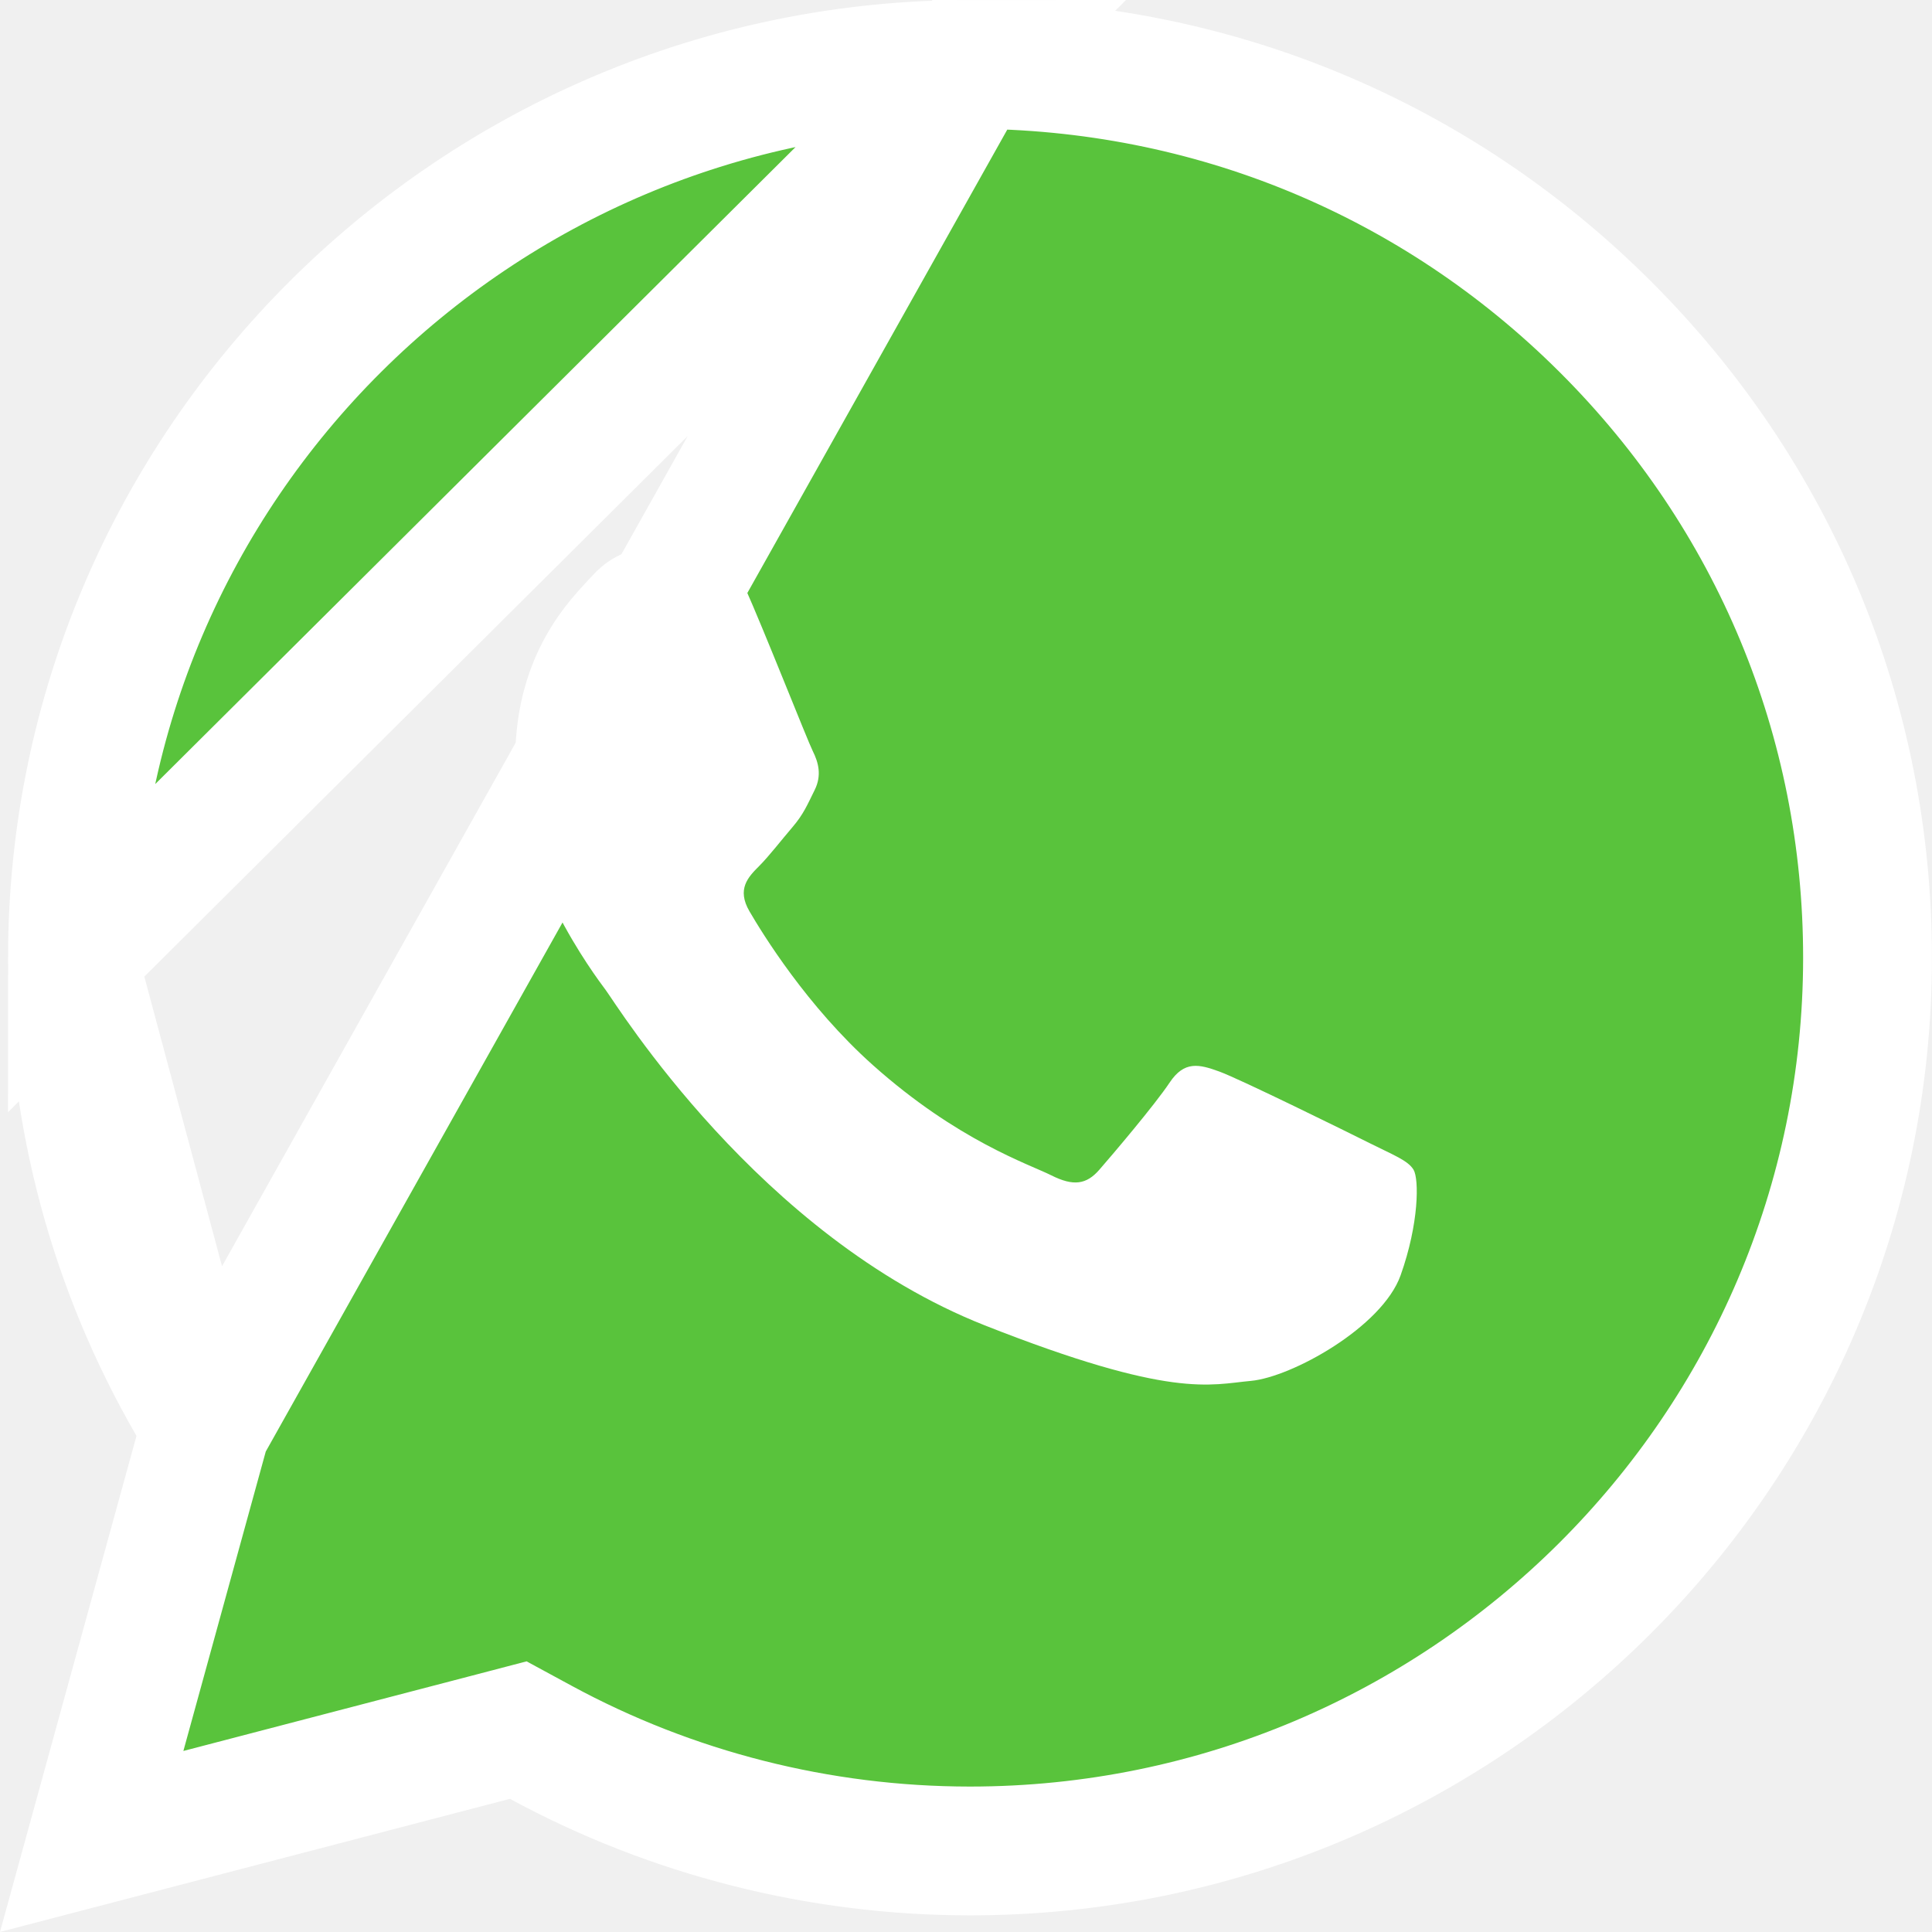
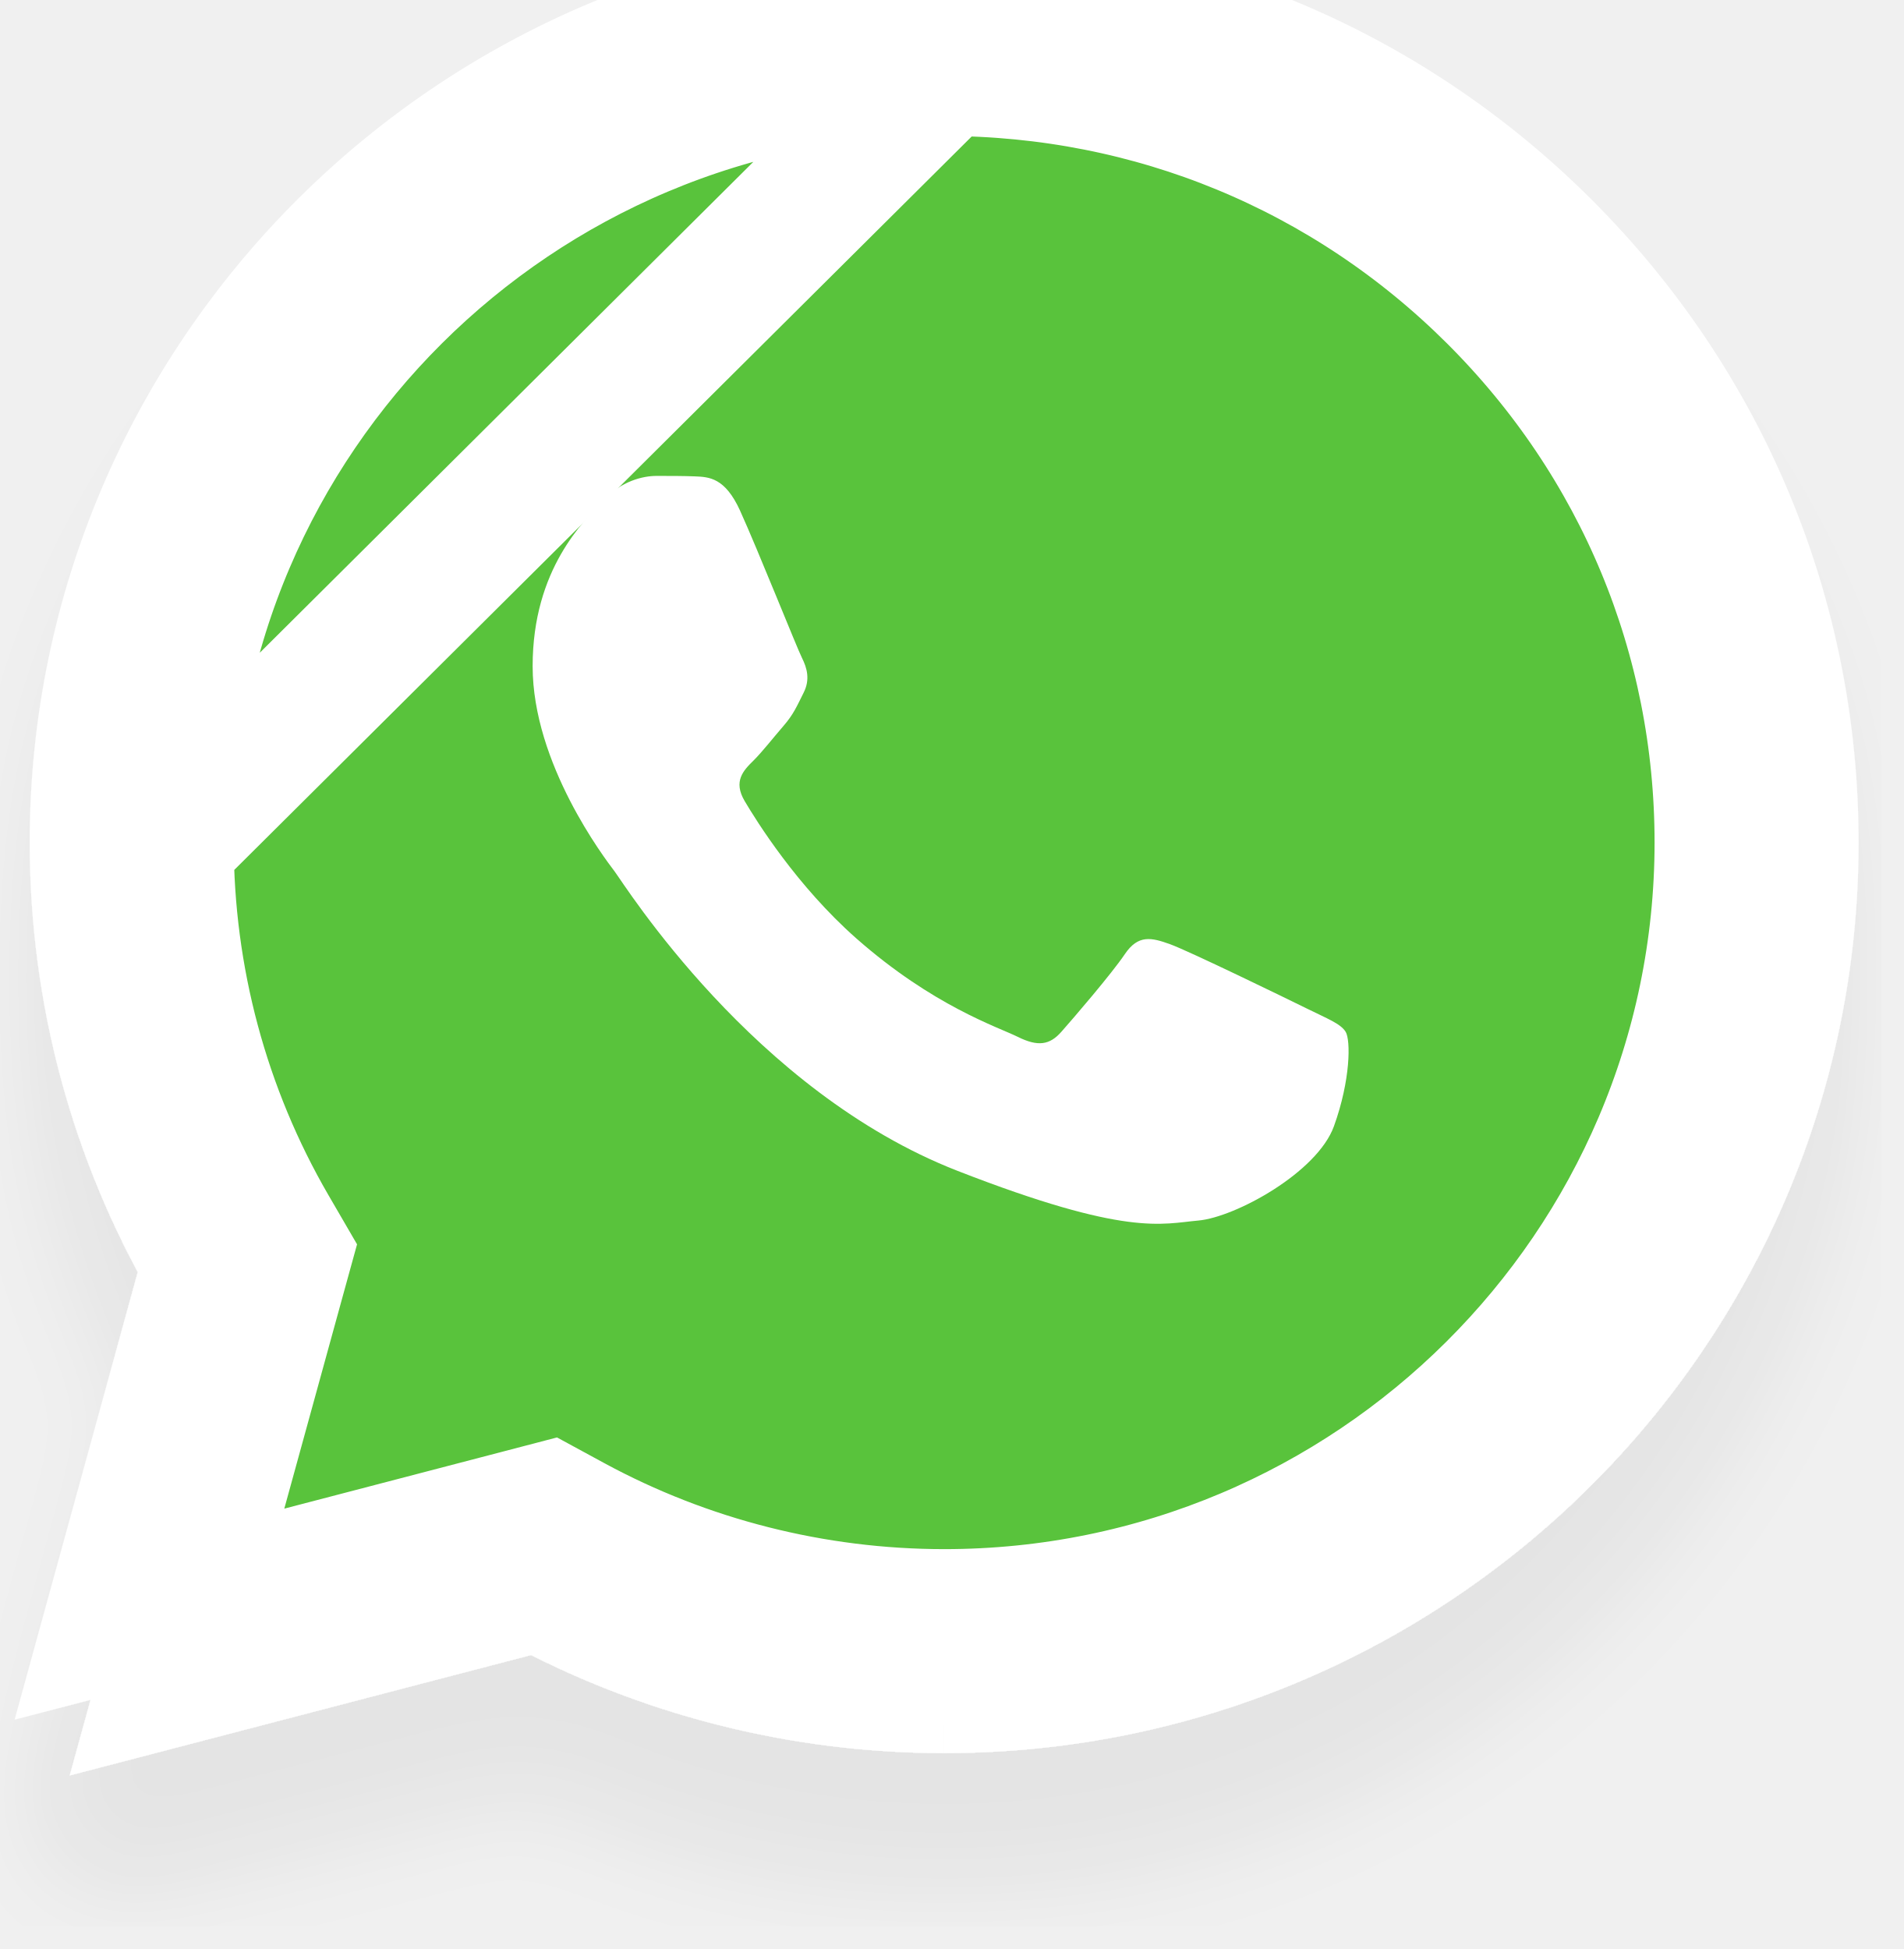
- <svg xmlns="http://www.w3.org/2000/svg" width="75" height="75" viewBox="0 0 75 75" fill="none">
-   <g id="Group 86">
-     <path id="Vector" d="M7.987 55.392L7.709 56.403L3.559 71.485L19.164 67.412L20.119 67.162L20.988 67.633C26.074 70.394 31.806 71.851 37.641 71.854H37.656C56.865 71.854 72.489 56.29 72.497 37.189V37.189C72.501 27.926 68.885 19.226 62.305 12.67C55.726 6.114 46.986 2.505 37.656 2.5L7.987 55.392ZM7.987 55.392L7.461 54.485M7.987 55.392L7.461 54.485M7.461 54.485C4.414 49.233 2.811 43.272 2.813 37.162L7.461 54.485ZM2.813 37.161C2.821 18.063 18.442 2.501 37.654 2.5L2.813 37.161Z" fill="#59C33C" stroke="white" stroke-width="5" />
-     <path id="Vector_2" fill-rule="evenodd" clip-rule="evenodd" d="M28.898 22.759C28.252 21.324 27.574 21.295 26.96 21.27C26.459 21.25 25.884 21.25 25.31 21.25C24.736 21.25 23.803 21.465 23.014 22.328C22.224 23.191 20 25.277 20 29.518C20 33.759 23.085 37.859 23.515 38.435C23.945 39.009 29.472 47.993 38.225 51.449C45.499 54.32 46.98 53.749 48.559 53.606C50.137 53.462 53.653 51.522 54.371 49.508C55.089 47.494 55.089 45.77 54.874 45.409C54.659 45.05 54.084 44.835 53.223 44.403C52.362 43.971 48.129 41.886 47.339 41.599C46.549 41.311 45.975 41.168 45.402 42.03C44.828 42.892 43.178 44.834 42.676 45.409C42.174 45.985 41.671 46.058 40.81 45.626C39.949 45.194 37.175 44.284 33.885 41.347C31.325 39.061 29.597 36.239 29.094 35.377C28.592 34.515 29.041 34.048 29.472 33.618C29.858 33.231 30.333 32.612 30.764 32.109C31.194 31.606 31.338 31.247 31.624 30.671C31.911 30.095 31.768 29.592 31.553 29.16C31.338 28.728 29.663 24.466 28.898 22.76" fill="white" />
+ <svg xmlns="http://www.w3.org/2000/svg" width="42" height="43" viewBox="0 0 42 43" fill="none">
+   <g id="Group 89">
+     <g id="Vector" filter="url(#filter0_d_970_1294)">
+       <path d="M2.156 18.581C2.156 21.855 3.015 25.053 4.65 27.87L2 37.5L11.898 34.916C14.625 36.396 17.696 37.176 20.82 37.178H20.829C31.119 37.178 39.496 28.842 39.5 18.595C39.502 13.63 37.561 8.962 34.036 5.45C30.512 1.937 25.824 0.002 20.829 0C10.537 0 2.161 8.335 2.156 18.581Z" fill="#59C33C" />
+       <path d="M20.82 37.178H20.829C31.119 37.178 39.496 28.842 39.5 18.595C39.502 13.63 37.561 8.962 34.036 5.45C30.512 1.937 25.824 0.002 20.829 0M20.82 37.178L20.821 35.678M20.82 37.178C17.696 37.176 14.625 36.396 11.898 34.916L3.676 37.062L4.136 35.392M20.82 37.178V35.678H20.821M20.821 35.678H20.829C30.297 35.678 37.996 28.007 38 18.595V18.595C38.002 14.03 36.221 9.744 32.978 6.512C29.735 3.281 25.428 1.502 20.829 1.5V0M20.821 35.678C17.945 35.676 15.12 34.958 12.614 33.598L12.093 33.315L11.519 33.465L4.136 35.392M20.829 0L20.828 1.5M20.829 0C10.537 0 2.161 8.335 2.156 18.581M20.828 1.5L3.656 18.581M20.828 1.5C11.358 1.5 3.66 9.171 3.656 18.581M20.828 1.5L3.656 18.581M2.156 18.581C2.156 21.855 3.015 25.053 4.65 27.87L2.46 35.83L4.136 35.392M2.156 18.581L3.656 18.581M2.156 18.581L3.656 18.581M4.136 35.392L6.096 28.268L6.263 27.662L5.947 27.118C4.445 24.53 3.656 21.592 3.656 18.581M3.656 18.581L3.656 18.581" stroke="white" stroke-width="3" />
+     </g>
+     <path id="Vector_2" fill-rule="evenodd" clip-rule="evenodd" d="M16.326 11.266C15.994 10.538 15.645 10.523 15.329 10.51C15.072 10.5 14.776 10.5 14.481 10.5C14.186 10.5 13.706 10.609 13.3 11.048C12.894 11.486 11.75 12.545 11.75 14.698C11.75 16.851 13.337 18.933 13.558 19.225C13.779 19.517 16.622 24.078 21.123 25.832C24.864 27.29 25.626 27 26.438 26.928C27.25 26.855 29.058 25.869 29.427 24.847C29.796 23.825 29.796 22.949 29.686 22.766C29.575 22.584 29.279 22.474 28.837 22.255C28.394 22.036 26.217 20.977 25.81 20.831C25.404 20.685 25.109 20.613 24.814 21.051C24.519 21.488 23.671 22.474 23.412 22.766C23.154 23.058 22.895 23.095 22.453 22.876C22.01 22.657 20.583 22.195 18.891 20.704C17.575 19.543 16.686 18.11 16.427 17.673C16.169 17.235 16.4 16.998 16.622 16.78C16.82 16.583 17.064 16.269 17.286 16.013C17.507 15.758 17.581 15.576 17.728 15.283C17.876 14.991 17.802 14.736 17.692 14.516C17.581 14.297 16.72 12.133 16.326 11.267" fill="white" />
  </g>
+   <defs>
+     <filter id="filter0_d_970_1294" x="0" y="0" width="41.5" height="42.5" filterUnits="userSpaceOnUse" color-interpolation-filters="sRGB">
+       <feFlood flood-opacity="0" result="BackgroundImageFix" />
+       <feColorMatrix in="SourceAlpha" type="matrix" values="0 0 0 0 0 0 0 0 0 0 0 0 0 0 0 0 0 0 127 0" result="hardAlpha" />
+       <feOffset dy="3" />
+       <feGaussianBlur stdDeviation="1" />
+       <feComposite in2="hardAlpha" operator="out" />
+       <feColorMatrix type="matrix" values="0 0 0 0 0 0 0 0 0 0 0 0 0 0 0 0 0 0 0.05 0" />
+       <feBlend mode="normal" in2="BackgroundImageFix" result="effect1_dropShadow_970_1294" />
+       <feBlend mode="normal" in="SourceGraphic" in2="effect1_dropShadow_970_1294" result="shape" />
+     </filter>
+   </defs>
</svg>
